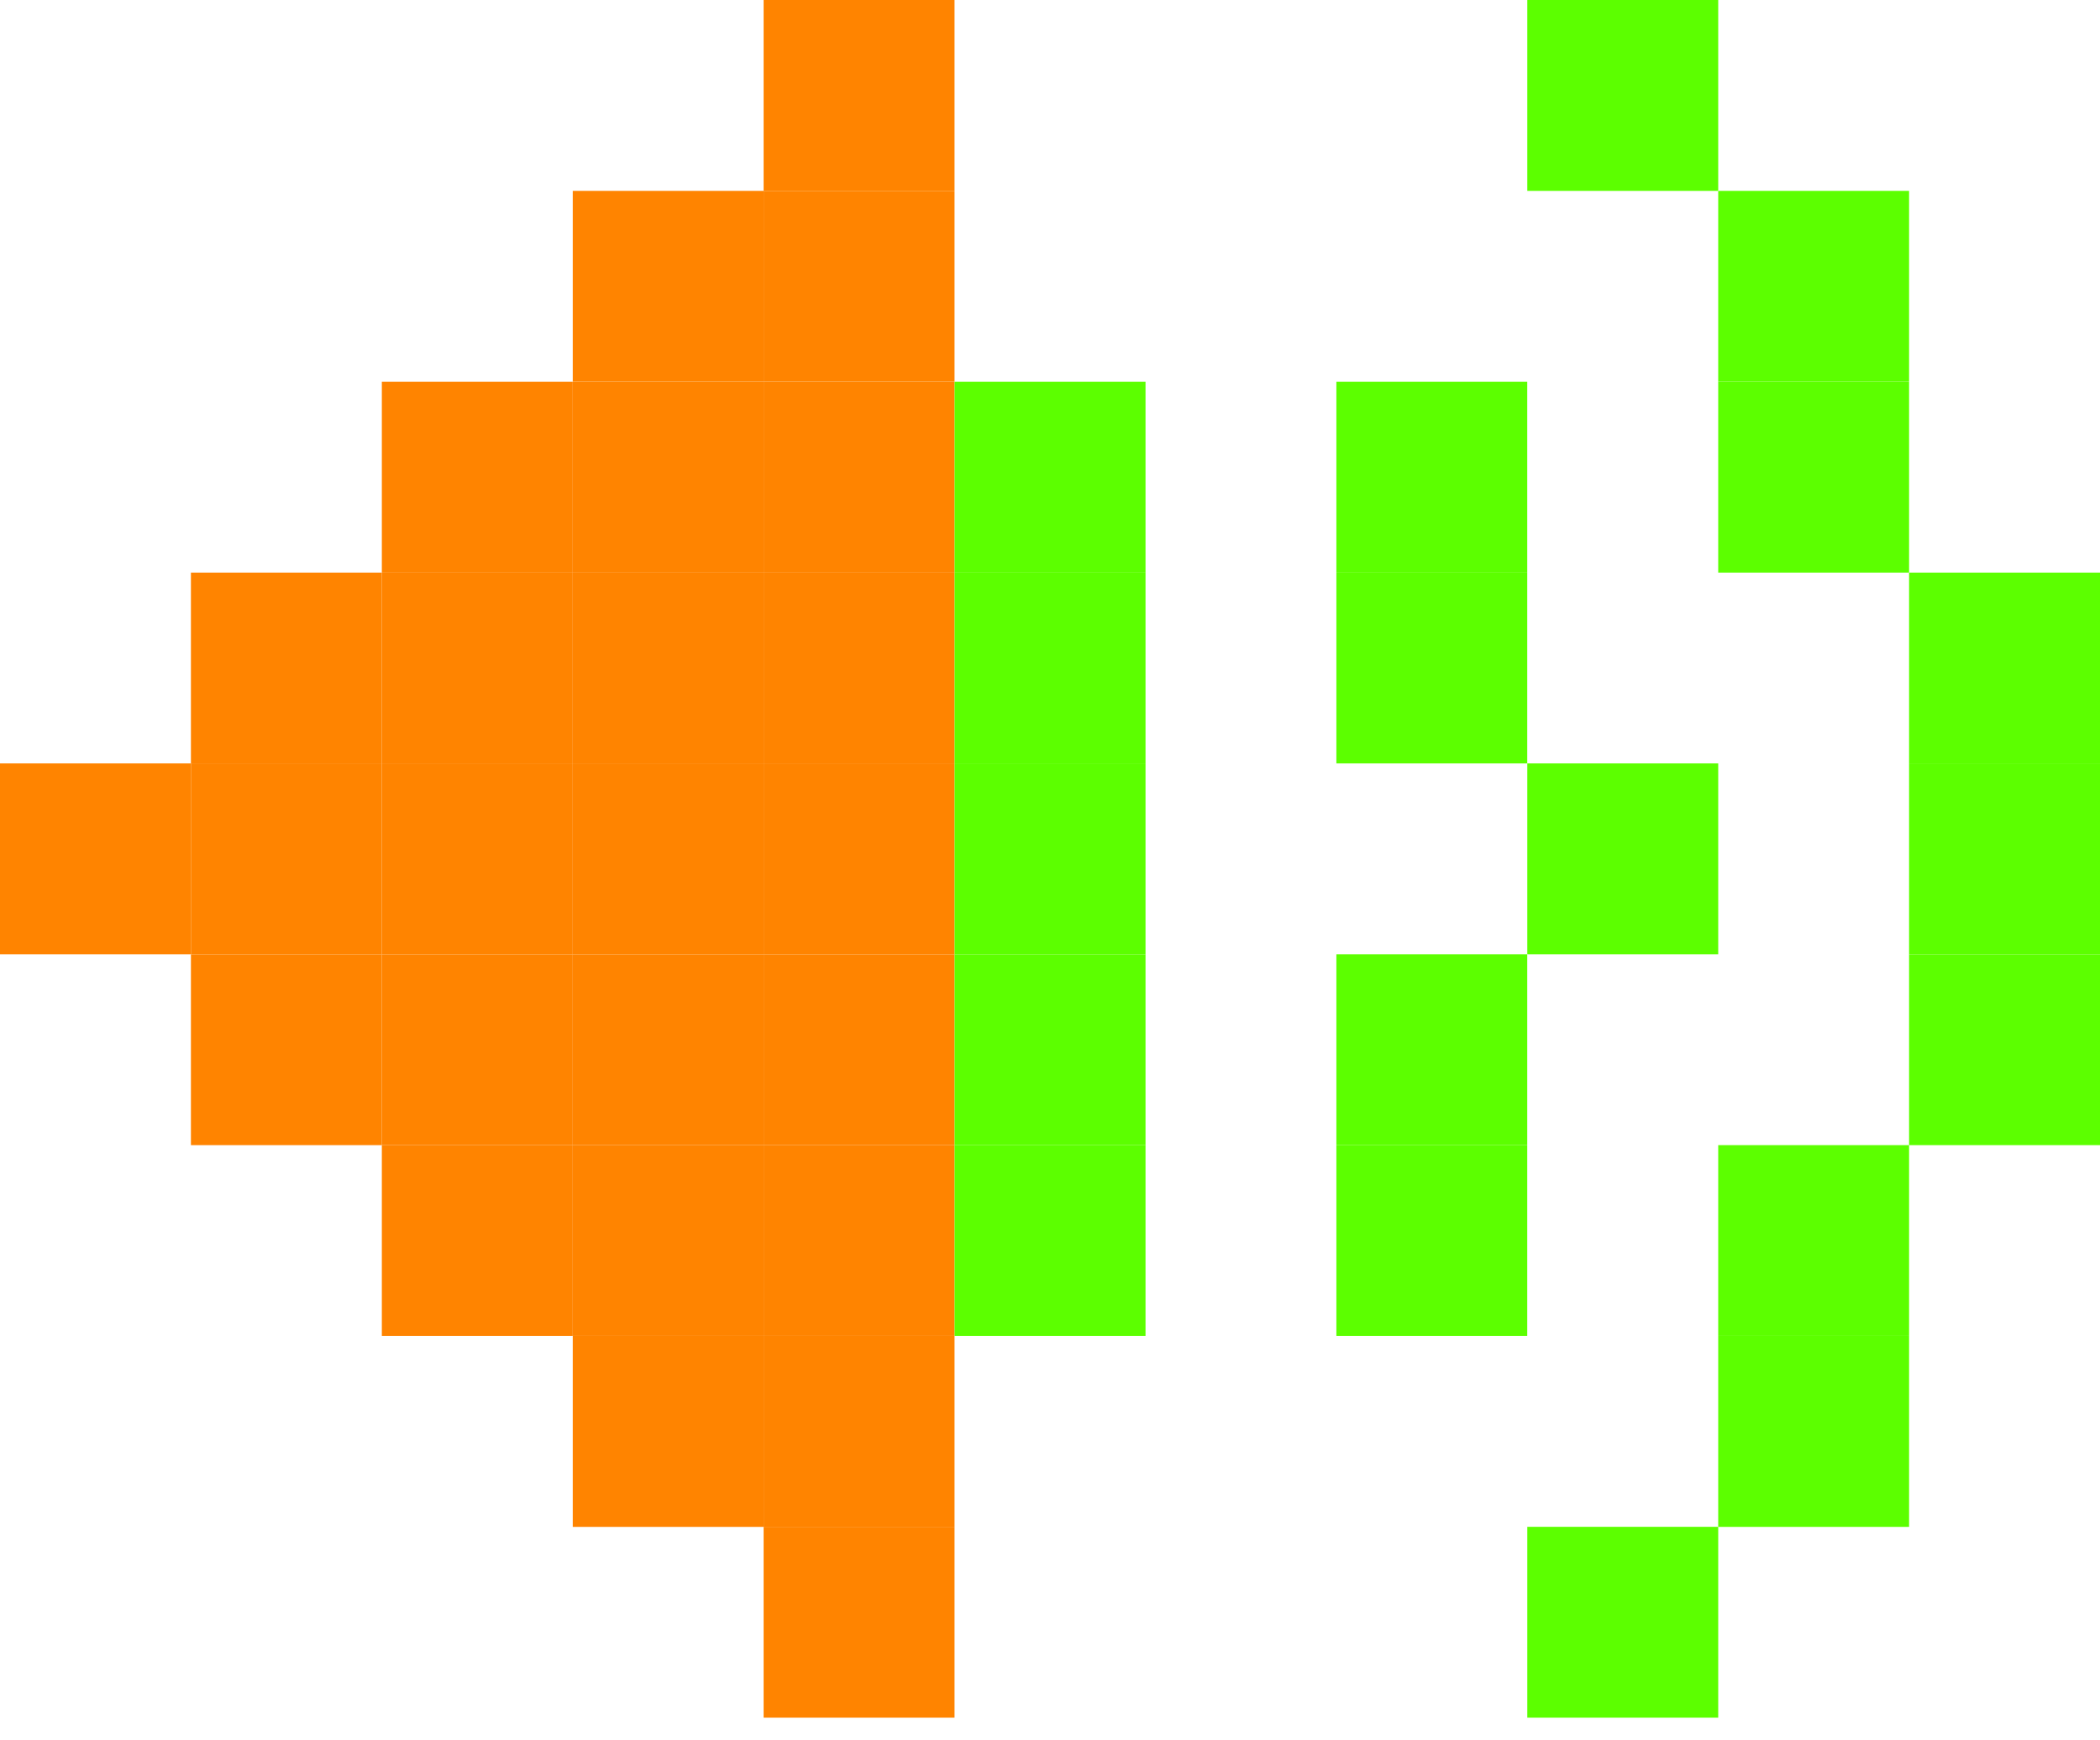
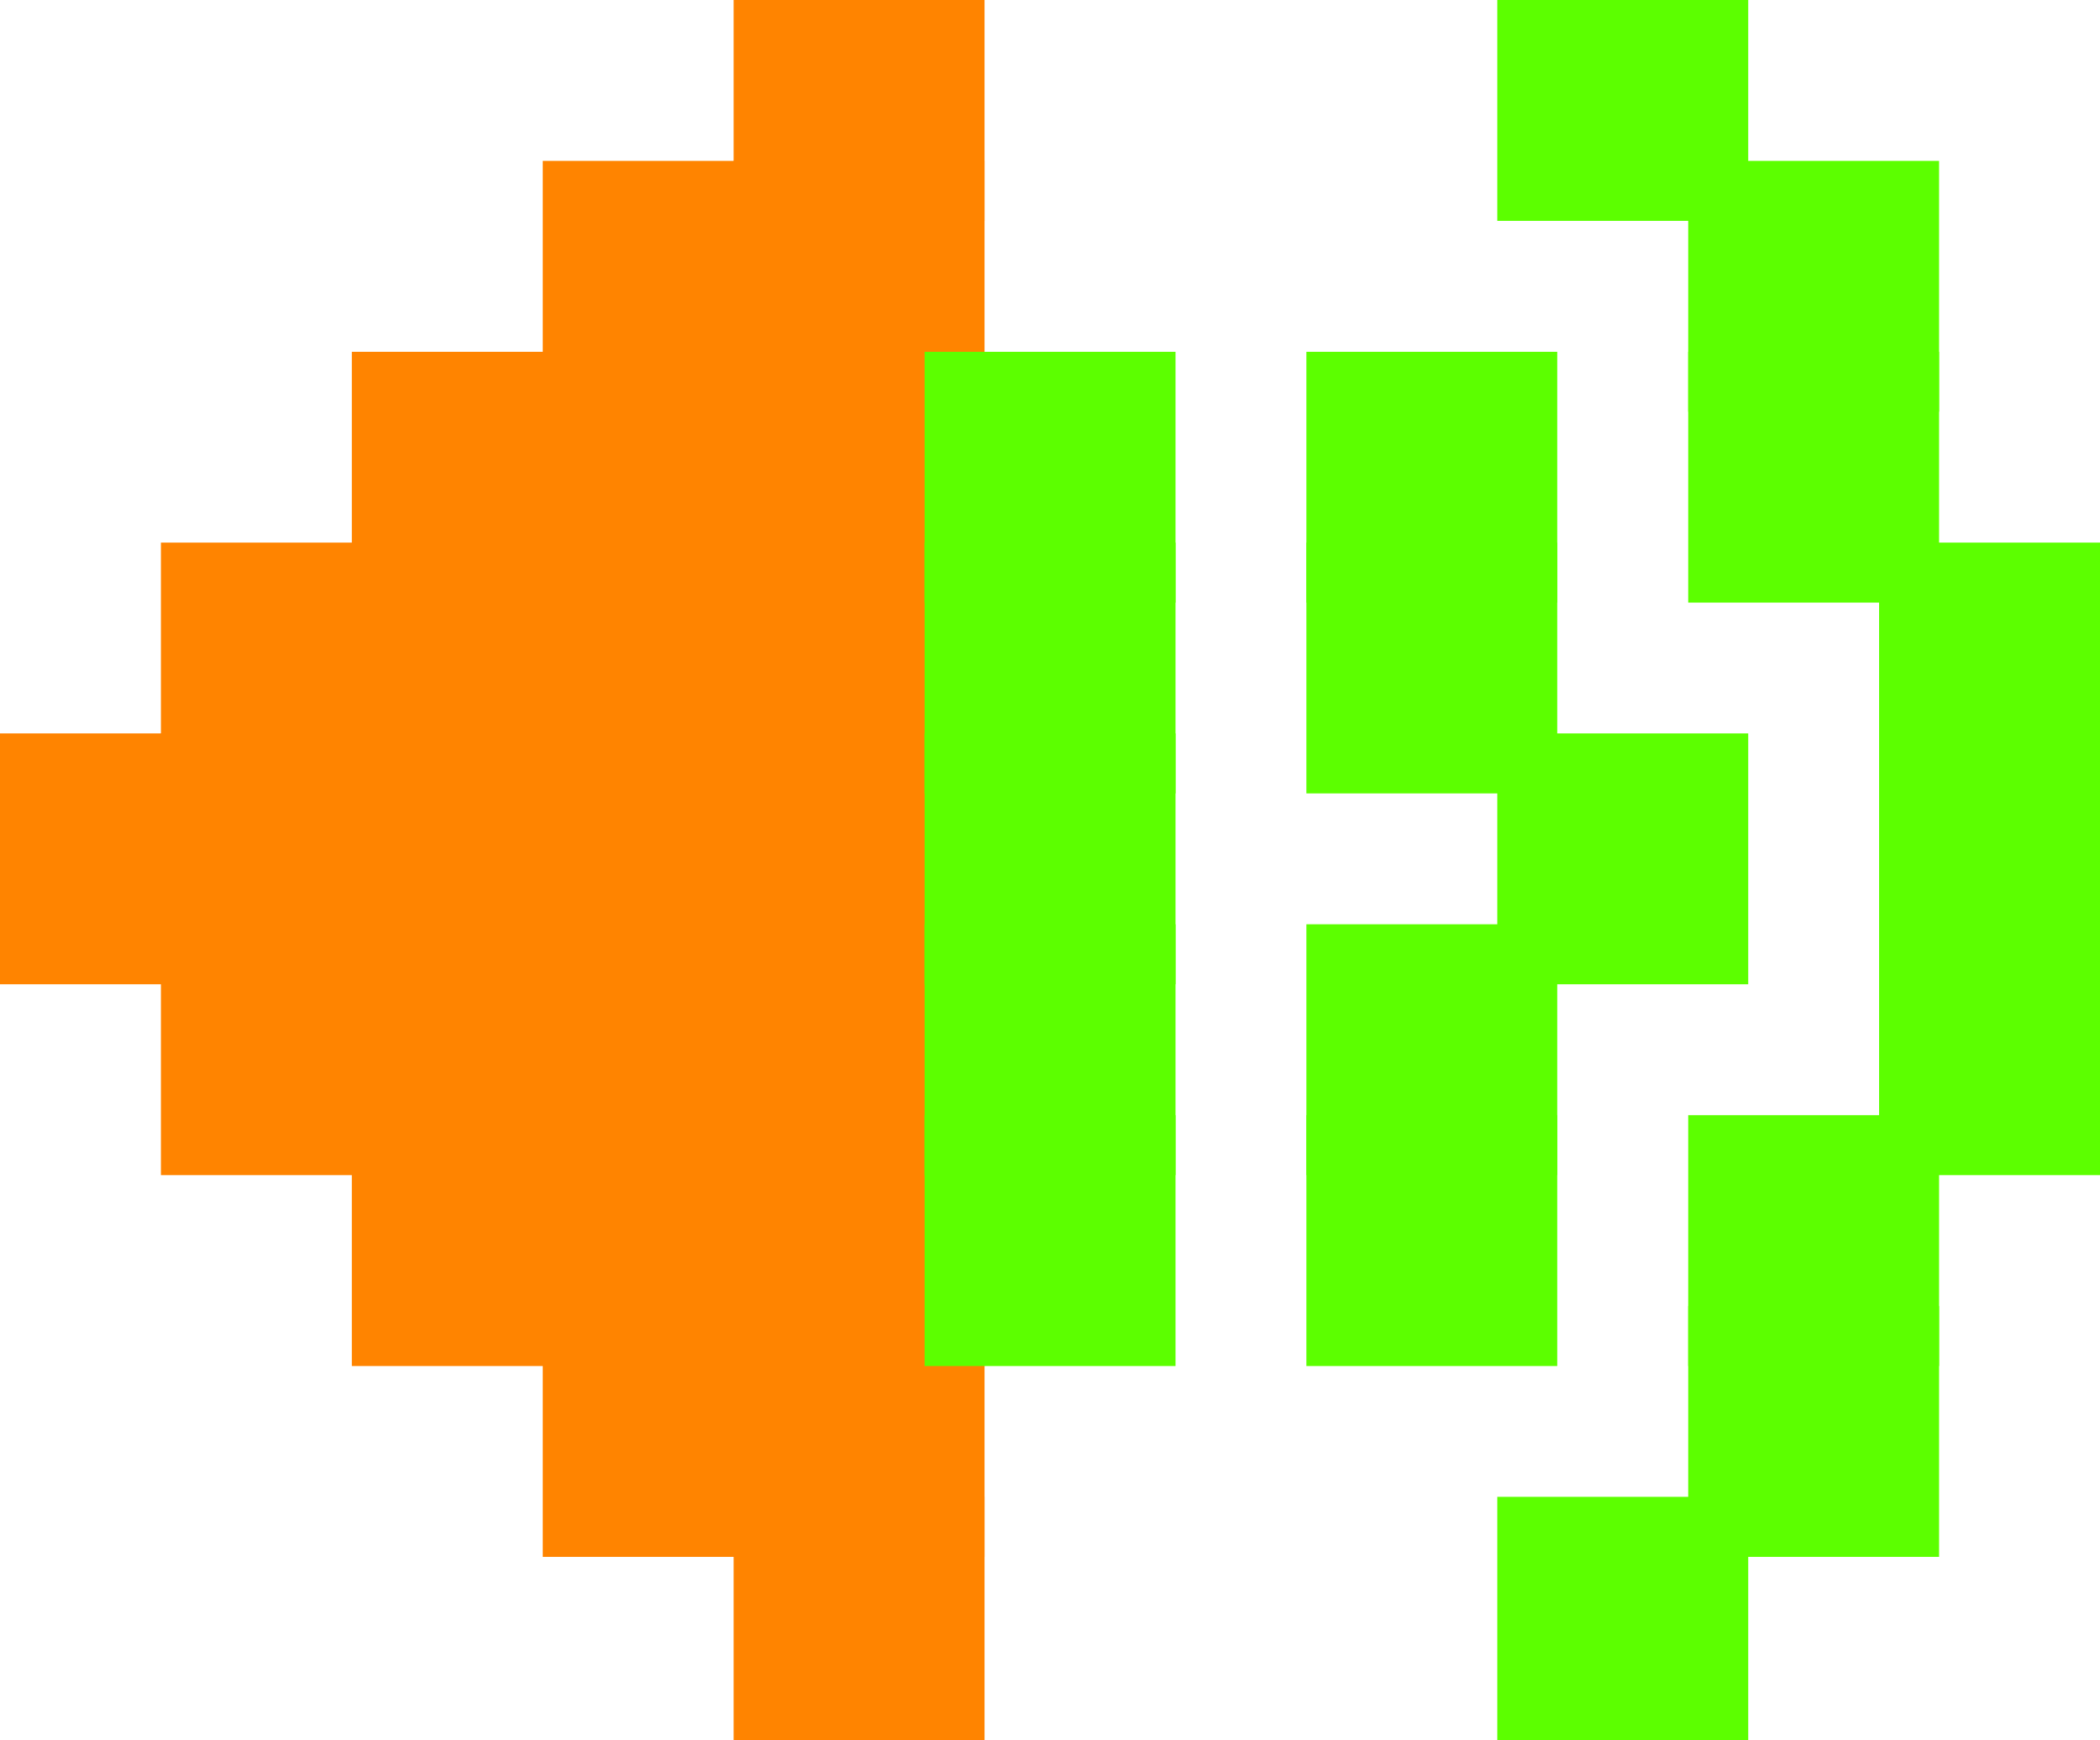
<svg xmlns="http://www.w3.org/2000/svg" width="35" height="29" viewBox="0 0 35 29" fill="none">
-   <path d="M6.364 22.273H9.546V19.091H6.364V22.273Z" fill="#FF8400" />
-   <path d="M6.364 19.091H9.546V15.909H6.364V19.091Z" fill="#FF8400" />
-   <path d="M3.182 19.091H6.364V15.909H3.182L3.182 19.091Z" fill="#FF8400" />
-   <path d="M-6.27041e-05 15.909H3.182L3.182 12.727H-6.27041e-05L-6.27041e-05 15.909Z" fill="#FF8400" />
-   <path d="M3.182 15.909H6.364V12.727H3.182L3.182 15.909Z" fill="#FF8400" />
-   <path d="M3.182 12.727H6.364V9.546H3.182L3.182 12.727Z" fill="#FF8400" />
-   <path d="M6.364 15.909H9.546V12.727H6.364V15.909Z" fill="#FF8400" />
-   <path d="M6.364 12.727H9.546V9.546H6.364V12.727Z" fill="#FF8400" />
-   <path d="M6.364 9.546H9.546V6.365H6.364V9.546Z" fill="#FF8400" />
-   <path d="M9.546 22.273H12.727V19.091H9.546V22.273Z" fill="#FF8400" />
-   <path d="M9.546 25.455H12.727V22.273H9.546V25.455Z" fill="#FF8400" />
-   <path d="M9.546 19.091H12.727V15.909H9.546V19.091Z" fill="#FF8400" />
-   <path d="M9.546 15.909H12.727V12.727H9.546V15.909Z" fill="#FF8400" />
-   <path d="M9.546 12.727H12.727V9.546H9.546V12.727Z" fill="#FF8400" />
-   <path d="M9.546 9.546H12.727V6.365H9.546V9.546Z" fill="#FF8400" />
-   <path d="M9.546 6.364H12.727V3.182L9.546 3.182V6.364Z" fill="#FF8400" />
-   <path d="M12.727 6.364H15.909V3.182L12.727 3.182V6.364Z" fill="#FF8400" />
-   <path d="M12.727 3.182L15.909 3.182V-6.38962e-05L12.727 -6.38962e-05V3.182Z" fill="#FF8400" />
-   <path d="M12.727 22.273H15.909V19.091H12.727V22.273Z" fill="#FF8400" />
-   <path d="M12.727 25.455H15.909V22.273H12.727V25.455Z" fill="#FF8400" />
-   <path d="M12.727 28.636H15.909V25.454H12.727V28.636Z" fill="#FF8400" />
-   <path d="M12.727 19.091H15.909V15.909H12.727V19.091Z" fill="#FF8400" />
-   <path d="M12.727 15.909H15.909V12.727H12.727V15.909Z" fill="#FF8400" />
-   <path d="M12.727 12.727H15.909V9.546H12.727V12.727Z" fill="#FF8400" />
-   <path d="M12.727 9.546H15.909V6.365H12.727V9.546Z" fill="#FF8400" />
-   <path d="M15.91 22.273H19.092V19.091H15.91V22.273Z" fill="#5CFF00" />
-   <path d="M15.91 19.091H19.092V15.909H15.91V19.091Z" fill="#5CFF00" />
-   <path d="M15.91 15.909H19.092V12.727H15.91V15.909Z" fill="#5CFF00" />
-   <path d="M15.91 12.727H19.092V9.546H15.91V12.727Z" fill="#5CFF00" />
-   <path d="M15.91 9.546H19.092V6.365H15.91V9.546Z" fill="#5CFF00" />
-   <path d="M22.273 22.273H25.454V19.091H22.273V22.273Z" fill="#5CFF00" />
-   <path d="M22.273 12.727H25.454V9.546H22.273V12.727Z" fill="#5CFF00" />
-   <path d="M22.273 19.091H25.454V15.909H22.273V19.091Z" fill="#5CFF00" />
-   <path d="M25.455 15.909H28.637V12.727H25.455V15.909Z" fill="#5CFF00" />
-   <path d="M22.273 9.546H25.454V6.365H22.273V9.546Z" fill="#5CFF00" />
-   <path d="M28.637 22.273H31.818V19.091H28.637V22.273Z" fill="#5CFF00" />
-   <path d="M28.637 25.455H31.818V22.273H28.637V25.455Z" fill="#5CFF00" />
-   <path d="M31.818 19.091H35V15.909H31.818V19.091Z" fill="#5CFF00" />
-   <path d="M31.818 15.909H35V12.727H31.818V15.909Z" fill="#5CFF00" />
-   <path d="M28.637 9.546H31.818V6.365H28.637V9.546Z" fill="#5CFF00" />
-   <path d="M31.818 12.727H35V9.546H31.818V12.727Z" fill="#5CFF00" />
-   <path d="M28.637 6.364H31.818V3.182L28.637 3.182V6.364Z" fill="#5CFF00" />
-   <path d="M25.455 3.182L28.637 3.182V-6.38962e-05L25.455 -6.38962e-05V3.182Z" fill="#5CFF00" />
-   <path d="M25.455 28.636H28.637V25.454H25.455V28.636Z" fill="#5CFF00" />
+   <path d="M6.364 22.273H9.546V19.091H6.364V22.273Z" fill="#FF8400" stroke="#FF8400" />
+   <path d="M6.364 19.091H9.546V15.909H6.364V19.091Z" fill="#FF8400" stroke="#FF8400" />
+   <path d="M3.182 19.091H6.364V15.909H3.182L3.182 19.091Z" fill="#FF8400" stroke="#FF8400" />
+   <path d="M-6.27041e-05 15.909H3.182L3.182 12.727H-6.27041e-05L-6.27041e-05 15.909Z" fill="#FF8400" stroke="#FF8400" />
+   <path d="M3.182 15.909H6.364V12.727H3.182L3.182 15.909Z" fill="#FF8400" stroke="#FF8400" />
+   <path d="M3.182 12.727H6.364V9.546H3.182L3.182 12.727Z" fill="#FF8400" stroke="#FF8400" />
+   <path d="M6.364 15.909H9.546V12.727H6.364V15.909Z" fill="#FF8400" stroke="#FF8400" />
+   <path d="M6.364 12.727H9.546V9.546H6.364V12.727Z" fill="#FF8400" stroke="#FF8400" />
+   <path d="M6.364 9.546H9.546V6.365H6.364V9.546Z" fill="#FF8400" stroke="#FF8400" />
+   <path d="M9.546 22.273H12.727V19.091H9.546V22.273Z" fill="#FF8400" stroke="#FF8400" />
+   <path d="M9.546 25.455H12.727V22.273H9.546V25.455Z" fill="#FF8400" stroke="#FF8400" />
+   <path d="M9.546 19.091H12.727V15.909H9.546V19.091Z" fill="#FF8400" stroke="#FF8400" />
+   <path d="M9.546 15.909H12.727V12.727H9.546V15.909Z" fill="#FF8400" stroke="#FF8400" />
+   <path d="M9.546 12.727H12.727V9.546H9.546V12.727Z" fill="#FF8400" stroke="#FF8400" />
+   <path d="M9.546 9.546H12.727V6.365H9.546V9.546Z" fill="#FF8400" stroke="#FF8400" />
+   <path d="M9.546 6.364H12.727V3.182L9.546 3.182V6.364Z" fill="#FF8400" stroke="#FF8400" />
+   <path d="M12.727 6.364H15.909V3.182L12.727 3.182V6.364Z" fill="#FF8400" stroke="#FF8400" />
+   <path d="M12.727 3.182L15.909 3.182V-6.38962e-05L12.727 -6.38962e-05V3.182Z" fill="#FF8400" stroke="#FF8400" />
+   <path d="M12.727 22.273H15.909V19.091H12.727V22.273Z" fill="#FF8400" stroke="#FF8400" />
+   <path d="M12.727 25.455H15.909V22.273H12.727V25.455Z" fill="#FF8400" stroke="#FF8400" />
+   <path d="M12.727 28.636H15.909V25.454H12.727V28.636Z" fill="#FF8400" stroke="#FF8400" />
+   <path d="M12.727 19.091H15.909V15.909H12.727V19.091Z" fill="#FF8400" stroke="#FF8400" />
+   <path d="M12.727 15.909H15.909V12.727H12.727V15.909Z" fill="#FF8400" stroke="#FF8400" />
+   <path d="M12.727 12.727H15.909V9.546H12.727V12.727Z" fill="#FF8400" stroke="#FF8400" />
+   <path d="M12.727 9.546H15.909V6.365H12.727V9.546Z" fill="#FF8400" stroke="#FF8400" />
+   <path d="M15.91 22.273H19.092V19.091H15.91V22.273Z" fill="#5CFF00" stroke="#5CFF00" />
+   <path d="M15.91 19.091H19.092V15.909H15.91V19.091Z" fill="#5CFF00" stroke="#5CFF00" />
+   <path d="M15.91 15.909H19.092V12.727H15.91V15.909Z" fill="#5CFF00" stroke="#5CFF00" />
+   <path d="M15.91 12.727H19.092V9.546H15.91V12.727Z" fill="#5CFF00" stroke="#5CFF00" />
+   <path d="M15.91 9.546H19.092V6.365H15.91V9.546Z" fill="#5CFF00" stroke="#5CFF00" />
+   <path d="M22.273 22.273H25.454V19.091H22.273V22.273Z" fill="#5CFF00" stroke="#5CFF00" />
+   <path d="M22.273 12.727H25.454V9.546H22.273V12.727Z" fill="#5CFF00" stroke="#5CFF00" />
+   <path d="M22.273 19.091H25.454V15.909H22.273V19.091Z" fill="#5CFF00" stroke="#5CFF00" />
+   <path d="M25.455 15.909H28.637V12.727H25.455V15.909Z" fill="#5CFF00" stroke="#5CFF00" />
+   <path d="M22.273 9.546H25.454V6.365H22.273V9.546Z" fill="#5CFF00" stroke="#5CFF00" />
+   <path d="M28.637 22.273H31.818V19.091H28.637V22.273Z" fill="#5CFF00" stroke="#5CFF00" />
+   <path d="M28.637 25.455H31.818V22.273H28.637V25.455Z" fill="#5CFF00" stroke="#5CFF00" />
+   <path d="M31.818 19.091H35V15.909H31.818V19.091Z" fill="#5CFF00" stroke="#5CFF00" />
+   <path d="M31.818 15.909H35V12.727H31.818V15.909Z" fill="#5CFF00" stroke="#5CFF00" />
+   <path d="M28.637 9.546H31.818V6.365H28.637V9.546Z" fill="#5CFF00" stroke="#5CFF00" />
+   <path d="M31.818 12.727H35V9.546H31.818V12.727Z" fill="#5CFF00" stroke="#5CFF00" />
+   <path d="M28.637 6.364H31.818V3.182L28.637 3.182V6.364Z" fill="#5CFF00" stroke="#5CFF00" />
+   <path d="M25.455 3.182L28.637 3.182V-6.38962e-05L25.455 -6.38962e-05V3.182Z" fill="#5CFF00" stroke="#5CFF00" />
+   <path d="M25.455 28.636H28.637V25.454H25.455V28.636Z" fill="#5CFF00" stroke="#5CFF00" />
</svg>
